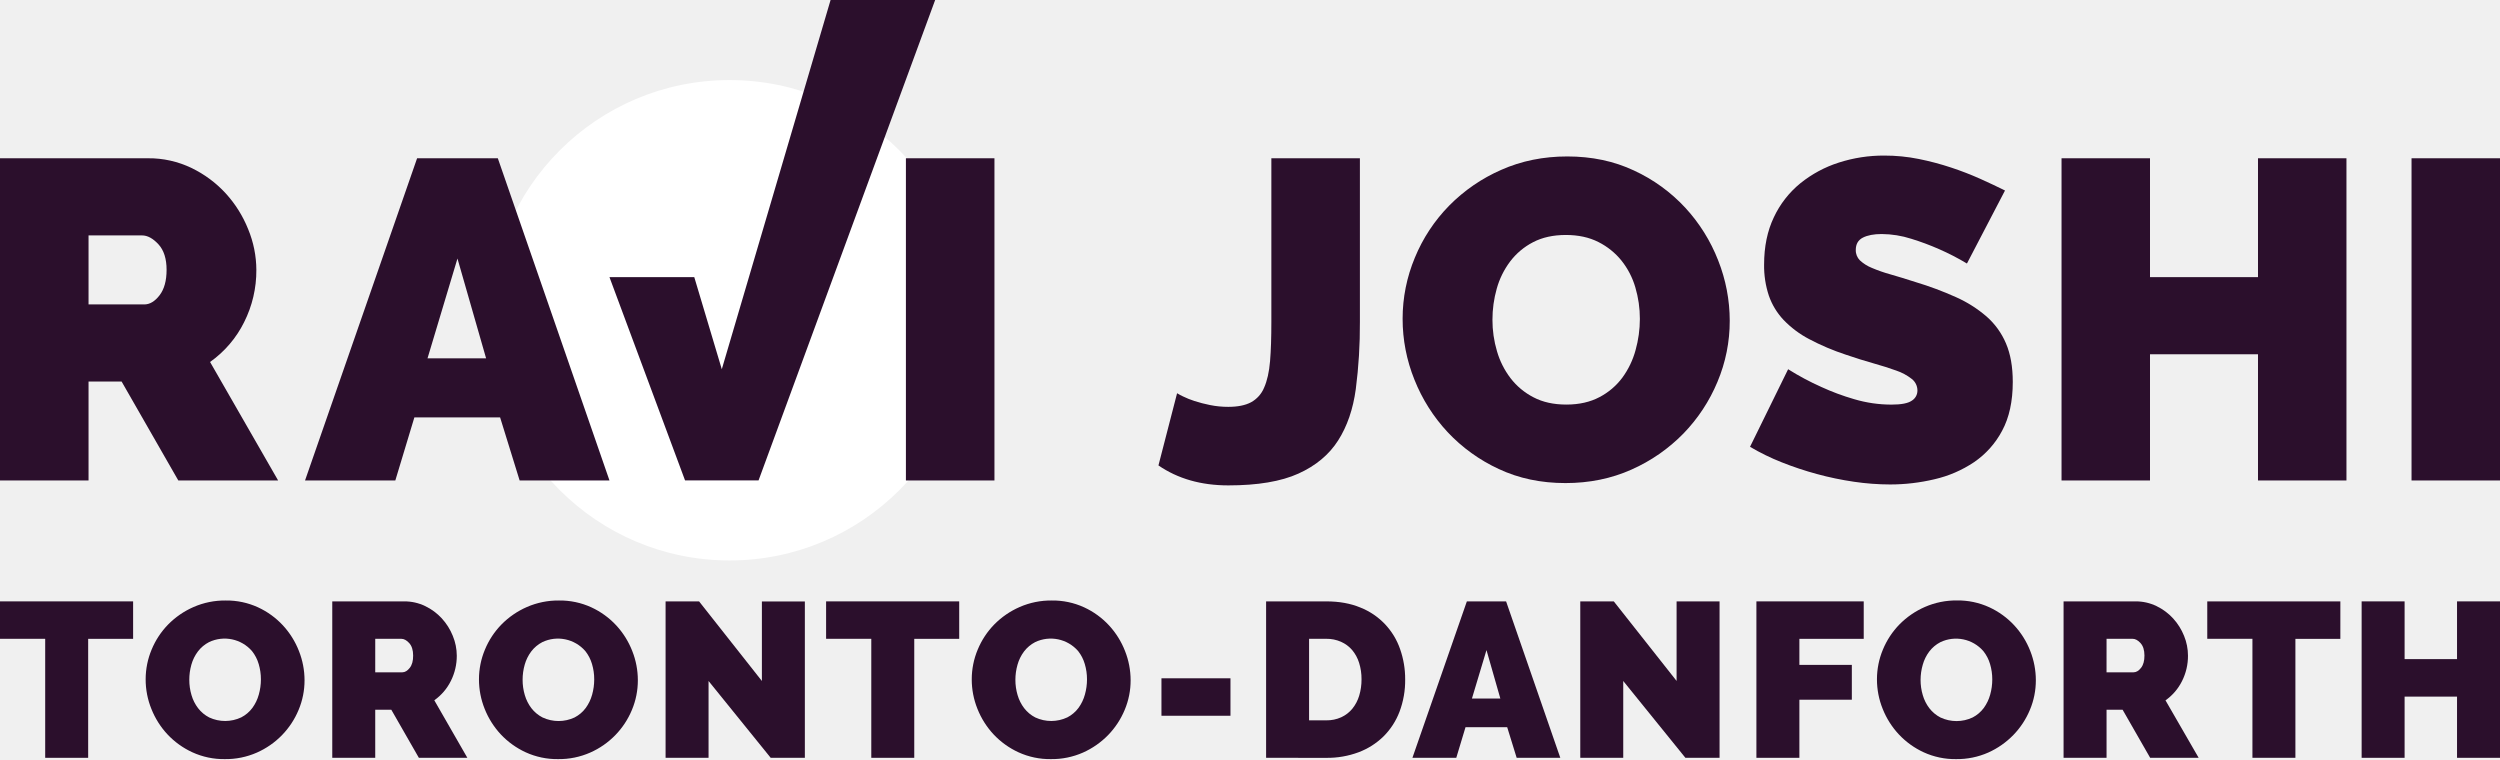
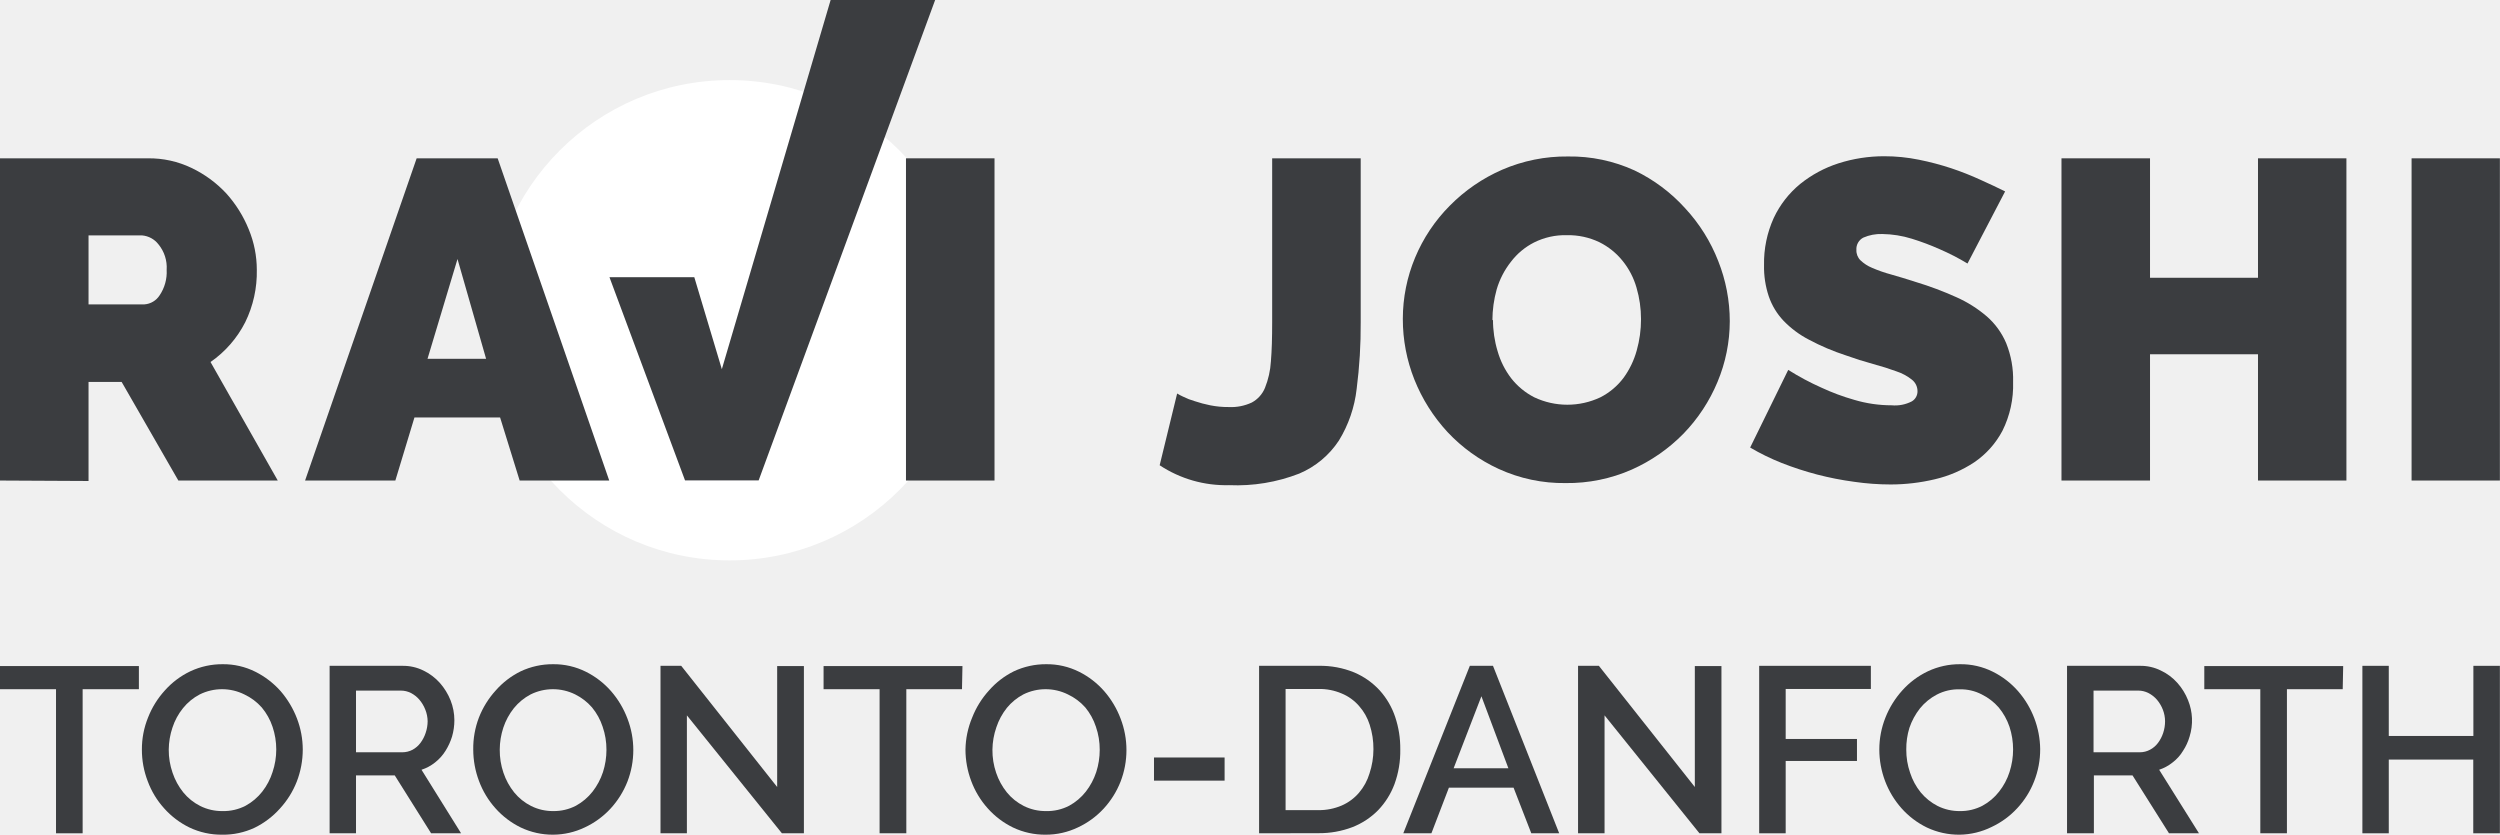
- <svg xmlns="http://www.w3.org/2000/svg" viewBox="0 0 1920 583.04">
+ <svg xmlns="http://www.w3.org/2000/svg" viewBox="0 0 216.01 72.12">
  <defs>
-     <style>.cls-1{fill:#ffffff;}.cls-2{fill:#2b0f2c;}</style>
+     <style>.cls-1{fill:#ffffff;}.cls-2{fill:#3b3d40;}</style>
  </defs>
  <g id="Layer_2" data-name="Layer 2">
    <g id="Layer_1-2" data-name="Layer 1">
-       <circle class="cls-1" cx="560.31" cy="245.96" r="184.47" />
-       <path class="cls-2" d="M102.23,490.63H67.71V582h-33v-91.4H0V461.86H102.23Z" />
-       <path class="cls-2" d="M172.62,583a57.92,57.92,0,0,1-24.88-5.24A61.48,61.48,0,0,1,128.62,564a62.47,62.47,0,0,1-12.36-19.55,60.38,60.38,0,0,1-4.4-22.68,59.18,59.18,0,0,1,4.57-22.85,61,61,0,0,1,12.77-19.38,62.38,62.38,0,0,1,19.47-13.36,60,60,0,0,1,24.63-5,57.78,57.78,0,0,1,24.88,5.25,60.75,60.75,0,0,1,19.12,13.88,62.36,62.36,0,0,1,12.27,19.63,61.12,61.12,0,0,1,4.32,22.51,58.53,58.53,0,0,1-4.57,22.77A61.53,61.53,0,0,1,197.25,578,59.16,59.16,0,0,1,172.62,583Zm-27.24-60.93a40.78,40.78,0,0,0,1.69,11.76,30.41,30.41,0,0,0,5.07,10.07,25.48,25.48,0,0,0,8.55,7.11,28.93,28.93,0,0,0,24.62-.08,25,25,0,0,0,8.55-7.28,31.46,31.46,0,0,0,4.91-10.24,43.2,43.2,0,0,0,1.61-11.68A41.18,41.18,0,0,0,198.69,510a29.12,29.12,0,0,0-5.17-10,27.86,27.86,0,0,0-33-6.85,25.25,25.25,0,0,0-8.55,7.19,30.51,30.51,0,0,0-5,10.16A42.33,42.33,0,0,0,145.38,522.11Z" />
-       <path class="cls-2" d="M255.18,582V461.86h55.17a36.44,36.44,0,0,1,16.25,3.64A42,42,0,0,1,339.38,475a44.11,44.11,0,0,1,8.38,13.37,40.12,40.12,0,0,1,3.05,15.14A42.83,42.83,0,0,1,346.24,523a39.79,39.79,0,0,1-12.7,14.81L358.93,582H321.69l-21.15-36.9H288.18V582Zm33-65.67H309q3,0,5.68-3.39t2.61-9.48q0-6.25-3-9.56t-6.1-3.3h-20Z" />
-       <path class="cls-2" d="M428.61,583a57.94,57.94,0,0,1-24.89-5.24A61.6,61.6,0,0,1,384.6,564a62.65,62.65,0,0,1-12.36-19.55,60.57,60.57,0,0,1-4.39-22.68,59,59,0,0,1,4.57-22.85,60.68,60.68,0,0,1,12.77-19.38,62.26,62.26,0,0,1,19.47-13.36,60,60,0,0,1,24.62-5,57.75,57.75,0,0,1,24.88,5.25,60.91,60.91,0,0,1,19.13,13.88,62.36,62.36,0,0,1,12.27,19.63,61.11,61.11,0,0,1,4.31,22.51,58.52,58.52,0,0,1-4.56,22.77A61.5,61.5,0,0,1,453.23,578,59.08,59.08,0,0,1,428.61,583Zm-27.25-60.93a40.78,40.78,0,0,0,1.69,11.76,30.8,30.8,0,0,0,5.07,10.07,25.61,25.61,0,0,0,8.56,7.11A28.93,28.93,0,0,0,441.3,551a25,25,0,0,0,8.55-7.28,31.46,31.46,0,0,0,4.91-10.24,43.19,43.19,0,0,0,1.6-11.68A40.83,40.83,0,0,0,454.67,510a29.1,29.1,0,0,0-5.16-10,27.88,27.88,0,0,0-33-6.85,25.31,25.31,0,0,0-8.54,7.19,30.72,30.72,0,0,0-5,10.16A42.33,42.33,0,0,0,401.36,522.11Z" />
-       <path class="cls-2" d="M544.17,523V582h-33V461.86h25.72L585.13,523v-61.1h33V582H591.9Z" />
-       <path class="cls-2" d="M736.67,490.63H702.15V582h-33v-91.4h-34.7V461.86H736.67Z" />
-       <path class="cls-2" d="M807.06,583a57.92,57.92,0,0,1-24.88-5.24A61.48,61.48,0,0,1,763.06,564a62.47,62.47,0,0,1-12.36-19.55,60.38,60.38,0,0,1-4.4-22.68,59.18,59.18,0,0,1,4.57-22.85,61,61,0,0,1,12.77-19.38,62.38,62.38,0,0,1,19.47-13.36,60,60,0,0,1,24.63-5,57.78,57.78,0,0,1,24.88,5.25,60.75,60.75,0,0,1,19.12,13.88A62.36,62.36,0,0,1,864,499.94a61.12,61.12,0,0,1,4.32,22.51,58.35,58.35,0,0,1-4.57,22.77,61.75,61.75,0,0,1-12.69,19.29A62.52,62.52,0,0,1,831.69,578,59.16,59.16,0,0,1,807.06,583Zm-27.24-60.93a40.78,40.78,0,0,0,1.69,11.76,30.41,30.41,0,0,0,5.07,10.07,25.48,25.48,0,0,0,8.55,7.11,28.93,28.93,0,0,0,24.62-.08,25,25,0,0,0,8.55-7.28,31.46,31.46,0,0,0,4.91-10.24,43.2,43.2,0,0,0,1.61-11.68A41.18,41.18,0,0,0,833.13,510,29.12,29.12,0,0,0,828,500a27.86,27.86,0,0,0-33-6.85,25.35,25.35,0,0,0-8.55,7.19,30.51,30.51,0,0,0-5,10.16A42.33,42.33,0,0,0,779.82,522.11Z" />
-       <path class="cls-2" d="M892,549.7V520.93h53V549.7Z" />
-       <path class="cls-2" d="M972.37,582V461.86h46.2q14.89,0,26.23,4.74a52.79,52.79,0,0,1,30.47,31.9,68.93,68.93,0,0,1,3.9,23.27,67.82,67.82,0,0,1-4.33,24.8,53.52,53.52,0,0,1-12.26,18.95,55,55,0,0,1-19.13,12.19,68.49,68.49,0,0,1-24.88,4.32Zm73.28-60.26a41.12,41.12,0,0,0-1.86-12.69,28.47,28.47,0,0,0-5.33-9.82,24.21,24.21,0,0,0-8.55-6.34,27.26,27.26,0,0,0-11.34-2.29h-13.2v62.62h13.2a26.73,26.73,0,0,0,11.51-2.37,24,24,0,0,0,8.55-6.6,29,29,0,0,0,5.24-10A42.12,42.12,0,0,0,1045.65,521.77Z" />
-       <path class="cls-2" d="M1126.55,461.86h30.13L1198.31,582H1164.8l-7.28-23.53h-32l-7.1,23.53h-33.68Zm25.72,74.64-10.65-37.24-11.18,37.24Z" />
-       <path class="cls-2" d="M1246.65,523V582h-33V461.86h25.73l48.24,61.1v-61.1h33V582h-26.23Z" />
-       <path class="cls-2" d="M1348.92,582V461.86h82.42v28.77h-49.41v20h40.28v26.75h-40.28V582Z" />
-       <path class="cls-2" d="M1502.26,583a57.92,57.92,0,0,1-24.88-5.24,61.48,61.48,0,0,1-19.12-13.8,62.47,62.47,0,0,1-12.36-19.55,60.38,60.38,0,0,1-4.4-22.68,59.18,59.18,0,0,1,4.57-22.85,61,61,0,0,1,12.77-19.38,62.38,62.38,0,0,1,19.47-13.36,60,60,0,0,1,24.63-5,57.78,57.78,0,0,1,24.88,5.25,60.75,60.75,0,0,1,19.12,13.88,62.21,62.21,0,0,1,12.28,19.63,61.32,61.32,0,0,1,4.31,22.51,58.35,58.35,0,0,1-4.57,22.77,61.75,61.75,0,0,1-12.69,19.29A62.52,62.52,0,0,1,1526.89,578,59.13,59.13,0,0,1,1502.26,583ZM1475,522.11a40.78,40.78,0,0,0,1.69,11.76,30.41,30.41,0,0,0,5.07,10.07,25.57,25.57,0,0,0,8.55,7.11A28.93,28.93,0,0,0,1515,551a25,25,0,0,0,8.55-7.28,31.46,31.46,0,0,0,4.91-10.24,43.2,43.2,0,0,0,1.61-11.68,41.18,41.18,0,0,0-1.69-11.76,29,29,0,0,0-5.17-10,27.86,27.86,0,0,0-33-6.85,25.22,25.22,0,0,0-8.54,7.19,30.34,30.34,0,0,0-5,10.16A42.33,42.33,0,0,0,1475,522.11Z" />
-       <path class="cls-2" d="M1584.82,582V461.86H1640a36.44,36.44,0,0,1,16.25,3.64A42.19,42.19,0,0,1,1669,475a44.28,44.28,0,0,1,8.37,13.37,40.12,40.12,0,0,1,3,15.14,42.83,42.83,0,0,1-4.57,19.55,39.79,39.79,0,0,1-12.7,14.81L1688.57,582h-37.24l-21.15-36.9h-12.35V582Zm33-65.67h20.81q3,0,5.67-3.39t2.63-9.48q0-6.25-3-9.56t-6.1-3.3h-20Z" />
-       <path class="cls-2" d="M1797.39,490.63h-34.52V582h-33v-91.4h-34.69V461.86h102.22Z" />
-       <path class="cls-2" d="M1920,461.86V582h-33V535h-40.27V582h-33V461.86h33V506.2H1887V461.86Z" />
-       <path class="cls-2" d="M0,369V121.55H113.59A75.28,75.28,0,0,1,147.05,129a86.87,86.87,0,0,1,26.3,19.51,90.91,90.91,0,0,1,17.25,27.53,82.62,82.62,0,0,1,6.28,31.19,88.05,88.05,0,0,1-9.41,40.24A82,82,0,0,1,161.33,278L213.6,369H136.94L93.38,293H68v76Zm68-135.2h42.86q6.27,0,11.67-7t5.41-19.51q0-12.9-6.28-19.69t-12.54-6.8H68Z" />
-       <path class="cls-2" d="M320.33,121.55h62L468.08,369h-69l-15-48.44H318.24L303.61,369H234.27Zm53,153.66-22-76.66-23,76.66Z" />
-       <path class="cls-2" d="M695.74,369V121.55h68V369Z" />
-       <path class="cls-2" d="M904,302a46.06,46.06,0,0,0,4.53,2.44,65.43,65.43,0,0,0,8.7,3.49,104,104,0,0,0,12,3.13,69.26,69.26,0,0,0,14.11,1.4q10.8,0,17.42-3.49a22.62,22.62,0,0,0,10.11-11.32c2.31-5.23,3.84-12,4.53-20.21s1-18.29,1-30.14V121.55h68V247.34a383.48,383.48,0,0,1-3.14,51.39q-3.12,23.17-13.58,39.55t-30.49,25.44q-20,9.06-53.84,9.06-31.35,0-53.66-15.33Z" />
-       <path class="cls-2" d="M1202.3,371q-28.23,0-51.22-10.8a126.8,126.8,0,0,1-39.38-28.4,128.8,128.8,0,0,1-25.43-40.25,124.42,124.42,0,0,1-9.06-46.69,121.33,121.33,0,0,1,9.41-47,124.67,124.67,0,0,1,26.31-39.9A128.27,128.27,0,0,1,1153,130.43q23.16-10.28,50.7-10.28,28.21,0,51.21,10.81a125.24,125.24,0,0,1,39.38,28.57A128.33,128.33,0,0,1,1319.56,200a126,126,0,0,1,8.88,46.34,120.1,120.1,0,0,1-9.41,46.87,126.92,126.92,0,0,1-26.13,39.72,128.59,128.59,0,0,1-39.89,27.7Q1229.82,371,1202.3,371Zm-56.1-125.45a83.94,83.94,0,0,0,3.49,24.22,62.86,62.86,0,0,0,10.45,20.73,52.53,52.53,0,0,0,17.6,14.64q10.62,5.58,25.26,5.57t25.44-5.74A51.64,51.64,0,0,0,1246,290a64.47,64.47,0,0,0,10.11-21.08,89.15,89.15,0,0,0,3.31-24,84.73,84.73,0,0,0-3.48-24.22,59.75,59.75,0,0,0-10.64-20.56,53.78,53.78,0,0,0-17.76-14.28q-10.65-5.4-24.92-5.4-14.62,0-25.26,5.57a51.92,51.92,0,0,0-17.59,14.81,62.67,62.67,0,0,0-10.29,20.91A87.31,87.31,0,0,0,1146.2,245.59Z" />
-       <path class="cls-2" d="M1510.61,202.39A187.76,187.76,0,0,0,1489,191.24a197.13,197.13,0,0,0-21.08-7.84,76,76,0,0,0-22.82-3.66c-6,0-10.86.93-14.46,2.78s-5.4,5-5.4,9.41a10.82,10.82,0,0,0,3.14,8,29.55,29.55,0,0,0,9.06,5.75,112.51,112.51,0,0,0,14.45,5.05q8.55,2.44,19.34,5.92a255,255,0,0,1,30.84,11.5A95.53,95.53,0,0,1,1525.59,243a57.11,57.11,0,0,1,15,20.74q5.22,12.19,5.22,29.61,0,22.31-8.18,37.46A67.16,67.16,0,0,1,1516,355a91.18,91.18,0,0,1-30.32,13.07,147.34,147.34,0,0,1-34,4,193.07,193.07,0,0,1-27.88-2.09,240,240,0,0,1-28.4-5.92,250.8,250.8,0,0,1-27.17-9.06,172.32,172.32,0,0,1-24.21-11.85l29.26-59.58a205.79,205.79,0,0,0,25.43,13.59,180.33,180.33,0,0,0,25.27,9.4,100.6,100.6,0,0,0,28.75,4.18q11.14,0,15.51-3a9.09,9.09,0,0,0,4.35-7.84,11.24,11.24,0,0,0-4.35-8.88,40.07,40.07,0,0,0-12-6.45q-7.68-2.79-17.61-5.58t-21.08-6.61a181.26,181.26,0,0,1-28.22-12,76.28,76.28,0,0,1-19.51-14.63,52.31,52.31,0,0,1-11.33-18.64,72.64,72.64,0,0,1-3.66-24q0-20.57,7.49-36.24a74.41,74.41,0,0,1,20.39-26.14,91.12,91.12,0,0,1,29.44-15.85,112.19,112.19,0,0,1,35-5.4,133,133,0,0,1,26.48,2.61,211.69,211.69,0,0,1,24.92,6.62,237.8,237.8,0,0,1,22.47,8.71q10.45,4.71,18.82,8.89Z" />
-       <path class="cls-2" d="M1802.08,121.55V369h-67.94V272.08H1651.2V369h-67.94V121.55h67.94v91.29h82.94V121.55Z" />
-       <path class="cls-2" d="M1852.06,369V121.55H1920V369Z" />
-       <polygon class="cls-2" points="637.89 0 554.34 283.57 533.2 212.84 468.07 212.84 526.12 368.95 582.57 368.95 718.2 0 637.89 0" />
+       <circle class="cls-1" cx="63.04" cy="27.67" r="20.75" />
+       <path class="cls-2" d="M0,41.52V13.68H12.78a8.47,8.47,0,0,1,3.77.83,10,10,0,0,1,3,2.2,10.52,10.52,0,0,1,1.94,3.1,9.15,9.15,0,0,1,.7,3.5,9.85,9.85,0,0,1-1,4.53,9.33,9.33,0,0,1-3,3.44L24,41.52H15.41L10.51,33H7.65v8.56ZM7.65,26.3h4.83a1.7,1.7,0,0,0,1.31-.78,3.57,3.57,0,0,0,.61-2.2,3.14,3.14,0,0,0-.71-2.21,2,2,0,0,0-1.41-.77H7.65Z" />
+       <path class="cls-2" d="M36,13.68h7l9.64,27.84H44.9l-1.69-5.45h-7.4l-1.65,5.45h-7.8ZM42,31l-2.47-8.62L36.94,31Z" />
+       <path class="cls-2" d="M78.28,41.52V13.68h7.65V41.52Z" />
+       <path class="cls-2" d="M101.71,34a4.11,4.11,0,0,0,.51.27,5.78,5.78,0,0,0,1,.39,11.23,11.23,0,0,0,1.35.36,7.78,7.78,0,0,0,1.59.15,4.21,4.21,0,0,0,2-.39,2.52,2.52,0,0,0,1.14-1.27,7.27,7.27,0,0,0,.51-2.28c.08-.92.11-2.05.11-3.39V13.68h7.65V27.83a43,43,0,0,1-.35,5.78,10.86,10.86,0,0,1-1.53,4.45,7.68,7.68,0,0,1-3.43,2.86,14.91,14.91,0,0,1-6.06,1,10.37,10.37,0,0,1-6-1.72Z" />
+       <path class="cls-2" d="M135.27,41.74a13.43,13.43,0,0,1-5.77-1.22,14.12,14.12,0,0,1-4.43-3.19,14.68,14.68,0,0,1-2.86-4.53,14.1,14.1,0,0,1-1-5.25,13.73,13.73,0,0,1,1.06-5.29,14,14,0,0,1,3-4.49,14.47,14.47,0,0,1,4.51-3.1,13.92,13.92,0,0,1,5.7-1.15,13.35,13.35,0,0,1,5.76,1.21A14.14,14.14,0,0,1,145.61,18a14.38,14.38,0,0,1,2.85,4.55,14.11,14.11,0,0,1,1,5.21A13.64,13.64,0,0,1,148.4,33a14.34,14.34,0,0,1-2.94,4.47A14.53,14.53,0,0,1,141,40.57,13.77,13.77,0,0,1,135.27,41.74ZM129,27.63a9.28,9.28,0,0,0,.4,2.72,7,7,0,0,0,1.17,2.33,6,6,0,0,0,2,1.65,6.69,6.69,0,0,0,5.71,0,5.8,5.8,0,0,0,2-1.68,7.32,7.32,0,0,0,1.14-2.37,9.88,9.88,0,0,0,.37-2.7,9.64,9.64,0,0,0-.39-2.73,6.54,6.54,0,0,0-1.2-2.31,6,6,0,0,0-2-1.61,6.22,6.22,0,0,0-2.81-.61,6,6,0,0,0-2.84.63,5.8,5.8,0,0,0-2,1.67A7.07,7.07,0,0,0,129.32,25a10.08,10.08,0,0,0-.37,2.68Z" />
+       <path class="cls-2" d="M170,22.77a19.89,19.89,0,0,0-2.43-1.25,21.75,21.75,0,0,0-2.37-.89,9,9,0,0,0-2.57-.41,3.76,3.76,0,0,0-1.63.31,1.11,1.11,0,0,0-.6,1.06,1.19,1.19,0,0,0,.35.9,3.22,3.22,0,0,0,1,.65,11.65,11.65,0,0,0,1.63.57c.64.18,1.36.4,2.17.66a29,29,0,0,1,3.47,1.3,10.77,10.77,0,0,1,2.65,1.67,6.36,6.36,0,0,1,1.68,2.33,8.33,8.33,0,0,1,.59,3.33,8.84,8.84,0,0,1-.92,4.22,7.57,7.57,0,0,1-2.43,2.72,10.44,10.44,0,0,1-3.41,1.47,16.5,16.5,0,0,1-3.83.45,22,22,0,0,1-3.14-.23A27,27,0,0,1,157,41a27.44,27.44,0,0,1-3.06-1,19.55,19.55,0,0,1-2.72-1.33l3.29-6.71a22.44,22.44,0,0,0,2.86,1.53,19.11,19.11,0,0,0,2.85,1.06,11.32,11.32,0,0,0,3.23.47,3.16,3.16,0,0,0,1.74-.34,1,1,0,0,0,.49-.88,1.26,1.26,0,0,0-.49-1,4.29,4.29,0,0,0-1.35-.72q-.86-.32-2-.63t-2.37-.75a19.6,19.6,0,0,1-3.17-1.35,8.42,8.42,0,0,1-2.2-1.64,5.8,5.8,0,0,1-1.27-2.1,8,8,0,0,1-.41-2.7,9.41,9.41,0,0,1,.84-4.08,8.43,8.43,0,0,1,2.29-2.94,10.31,10.31,0,0,1,3.31-1.78,12.91,12.91,0,0,1,3.94-.61,14.91,14.91,0,0,1,3,.3,24,24,0,0,1,2.8.74,25,25,0,0,1,2.53,1c.79.35,1.49.69,2.12,1Z" />
+       <path class="cls-2" d="M202.74,13.68V41.52H195.1V30.61h-9.33V41.52h-7.65V13.68h7.65V24h9.33V13.68Z" />
+       <path class="cls-2" d="M208.37,41.52V13.68H216V41.52Z" />
+       <polygon class="cls-2" points="71.77 0 62.37 31.9 59.99 23.95 52.66 23.95 59.19 41.51 65.55 41.51 80.8 0 71.77 0" />
+       <path class="cls-2" d="M12,59.55H7.14V72H4.84V59.55H0v-2H12Z" />
+       <path class="cls-2" d="M19.2,72.12a6.42,6.42,0,0,1-2.83-.62,7.06,7.06,0,0,1-2.19-1.66,7.21,7.21,0,0,1-1.42-2.35,7.53,7.53,0,0,1-.5-2.72A7.26,7.26,0,0,1,12.79,62a7.56,7.56,0,0,1,1.46-2.35A6.94,6.94,0,0,1,16.45,58a6.48,6.48,0,0,1,2.79-.61,6.16,6.16,0,0,1,2.82.65,7.27,7.27,0,0,1,2.19,1.68,8,8,0,0,1,1.41,2.36,7.57,7.57,0,0,1,.5,2.68,7.71,7.71,0,0,1-.52,2.78,7.47,7.47,0,0,1-1.46,2.33A7.14,7.14,0,0,1,22,71.52,6.4,6.4,0,0,1,19.2,72.12Zm-4.62-7.35a6,6,0,0,0,.33,2,5.49,5.49,0,0,0,.93,1.7,4.5,4.5,0,0,0,1.46,1.17,4.18,4.18,0,0,0,1.92.44,4.13,4.13,0,0,0,2-.46,4.69,4.69,0,0,0,1.44-1.22,5.36,5.36,0,0,0,.89-1.69,6.13,6.13,0,0,0,0-3.91,5.14,5.14,0,0,0-.93-1.67A4.64,4.64,0,0,0,21.11,60a4.34,4.34,0,0,0-3.85,0,4.54,4.54,0,0,0-1.45,1.19,5.25,5.25,0,0,0-.91,1.68A6.15,6.15,0,0,0,14.58,64.77Z" />
+       <path class="cls-2" d="M28.48,72V57.53h6.3a3.94,3.94,0,0,1,1.81.41A4.55,4.55,0,0,1,38,59a5.17,5.17,0,0,1,.93,1.51,4.69,4.69,0,0,1,.33,1.72,5.06,5.06,0,0,1-.2,1.41,5.19,5.19,0,0,1-.57,1.24,3.89,3.89,0,0,1-.9,1,3.68,3.68,0,0,1-1.17.63L39.84,72H37.25l-3.14-5H30.76v5ZM30.76,65h4a1.89,1.89,0,0,0,.89-.22,2.12,2.12,0,0,0,.68-.59,3,3,0,0,0,.45-.87,3.19,3.19,0,0,0,.17-1,2.79,2.79,0,0,0-.2-1,3.06,3.06,0,0,0-.51-.86,2.4,2.4,0,0,0-.73-.58,1.92,1.92,0,0,0-.87-.21H30.76Z" />
+       <path class="cls-2" d="M47.79,72.12A6.42,6.42,0,0,1,45,71.5a7.06,7.06,0,0,1-2.19-1.66,7.39,7.39,0,0,1-1.42-2.35,7.75,7.75,0,0,1-.5-2.72A7.46,7.46,0,0,1,41.38,62a7.56,7.56,0,0,1,1.46-2.35A6.94,6.94,0,0,1,45,58a6.48,6.48,0,0,1,2.79-.61,6.2,6.2,0,0,1,2.83.65,7.11,7.11,0,0,1,2.18,1.68,7.83,7.83,0,0,1,1.41,2.36,7.56,7.56,0,0,1,0,5.46,7.47,7.47,0,0,1-1.46,2.33,7.14,7.14,0,0,1-2.22,1.62A6.4,6.4,0,0,1,47.79,72.12Zm-4.61-7.35a6,6,0,0,0,.32,2,5.49,5.49,0,0,0,.93,1.7,4.5,4.5,0,0,0,1.46,1.17,4.18,4.18,0,0,0,1.92.44,4.13,4.13,0,0,0,1.95-.46,4.69,4.69,0,0,0,1.44-1.22,5.6,5.6,0,0,0,.9-1.69,6.26,6.26,0,0,0,.3-1.92,6,6,0,0,0-.33-2,5.12,5.12,0,0,0-.92-1.67A4.68,4.68,0,0,0,49.7,60a4.34,4.34,0,0,0-3.85,0,4.65,4.65,0,0,0-1.45,1.19,5.45,5.45,0,0,0-.91,1.68A6.13,6.13,0,0,0,43.18,64.77Z" />
+       <path class="cls-2" d="M59.35,61.81V72H57.07V57.53h1.79L67.15,68V57.55h2.31V72h-1.9Z" />
+       <path class="cls-2" d="M83.12,59.55H78.31V72H76V59.55H71.16v-2h12Z" />
+       <path class="cls-2" d="M90.36,72.12a6.42,6.42,0,0,1-2.83-.62,7.06,7.06,0,0,1-2.19-1.66,7.39,7.39,0,0,1-1.42-2.35,7.75,7.75,0,0,1-.5-2.72A7.46,7.46,0,0,1,84,62a7.56,7.56,0,0,1,1.46-2.35A6.94,6.94,0,0,1,87.61,58a6.48,6.48,0,0,1,2.79-.61,6.2,6.2,0,0,1,2.83.65,7.11,7.11,0,0,1,2.18,1.68,7.83,7.83,0,0,1,1.41,2.36,7.56,7.56,0,0,1,0,5.46,7.47,7.47,0,0,1-1.46,2.33,7.14,7.14,0,0,1-2.22,1.62A6.4,6.4,0,0,1,90.36,72.12Zm-4.61-7.35a6,6,0,0,0,.32,2,5.49,5.49,0,0,0,.93,1.7,4.5,4.5,0,0,0,1.46,1.17,4.18,4.18,0,0,0,1.92.44,4.13,4.13,0,0,0,2-.46,4.69,4.69,0,0,0,1.44-1.22,5.6,5.6,0,0,0,.9-1.69,6.26,6.26,0,0,0,.3-1.92,6,6,0,0,0-.33-2,5.12,5.12,0,0,0-.92-1.67A4.68,4.68,0,0,0,92.27,60a4.34,4.34,0,0,0-3.85,0A4.65,4.65,0,0,0,87,61.16a5.45,5.45,0,0,0-.91,1.68A6.13,6.13,0,0,0,85.75,64.77Z" />
+       <path class="cls-2" d="M99.71,67.45v-2h6.1v2Z" />
+       <path class="cls-2" d="M108.79,72V57.53h5.14a7.73,7.73,0,0,1,3.08.57,6.39,6.39,0,0,1,2.2,1.55,6.51,6.51,0,0,1,1.34,2.3,8.56,8.56,0,0,1,.44,2.8,8.34,8.34,0,0,1-.5,3A6.59,6.59,0,0,1,119.08,70a6.38,6.38,0,0,1-2.23,1.47,8,8,0,0,1-2.92.52Zm9.88-7.27a6.7,6.7,0,0,0-.32-2.1,4.47,4.47,0,0,0-.93-1.64,4,4,0,0,0-1.49-1.07,4.86,4.86,0,0,0-2-.39h-2.85V70h2.85a5,5,0,0,0,2-.4,4.14,4.14,0,0,0,1.49-1.1,4.59,4.59,0,0,0,.91-1.67A6.62,6.62,0,0,0,118.67,64.75Z" />
+       <path class="cls-2" d="M127,57.53h2L134.72,72h-2.41l-1.53-3.94h-5.59L123.68,72h-2.43Zm3.33,8.85L128,60.16l-2.4,6.22Z" />
+       <path class="cls-2" d="M138.64,61.81V72h-2.29V57.53h1.8L146.44,68V57.55h2.3V72h-1.9Z" />
+       <path class="cls-2" d="M152,72V57.53h9.65v2h-7.36v4.32h6.16v1.9h-6.16V72Z" />
+       <path class="cls-2" d="M169.32,72.12a6.48,6.48,0,0,1-2.83-.62,7.06,7.06,0,0,1-2.19-1.66,7.57,7.57,0,0,1-1.42-2.35,7.75,7.75,0,0,1-.5-2.72,7.46,7.46,0,0,1,.53-2.77,7.75,7.75,0,0,1,1.46-2.35A7,7,0,0,1,166.58,58a6.43,6.43,0,0,1,2.78-.61,6.17,6.17,0,0,1,2.83.65,7.11,7.11,0,0,1,2.18,1.68,7.77,7.77,0,0,1,1.91,5,7.5,7.5,0,0,1-.52,2.78,7.29,7.29,0,0,1-1.46,2.33,7.1,7.1,0,0,1-2.21,1.62A6.44,6.44,0,0,1,169.32,72.12Zm-4.61-7.35a6,6,0,0,0,.33,2,5.27,5.27,0,0,0,.92,1.7,4.6,4.6,0,0,0,1.46,1.17,4.18,4.18,0,0,0,1.92.44,4.07,4.07,0,0,0,1.95-.46,4.57,4.57,0,0,0,1.44-1.22,5.38,5.38,0,0,0,.9-1.69,6.32,6.32,0,0,0,0-3.91,5.33,5.33,0,0,0-.93-1.67A4.68,4.68,0,0,0,171.23,60a3.93,3.93,0,0,0-1.89-.44,4.05,4.05,0,0,0-2,.46,4.65,4.65,0,0,0-1.45,1.19,5.67,5.67,0,0,0-.91,1.68A6.13,6.13,0,0,0,164.71,64.77Z" />
+       <path class="cls-2" d="M178.6,72V57.53h6.31a3.9,3.9,0,0,1,1.8.41A4.43,4.43,0,0,1,188.13,59a5,5,0,0,1,.93,1.51,4.66,4.66,0,0,1,.13,3.13,4.52,4.52,0,0,1-.57,1.24,3.55,3.55,0,0,1-.9,1,3.74,3.74,0,0,1-1.16.63L190,72h-2.59l-3.15-5h-3.34v5ZM180.89,65h4a1.85,1.85,0,0,0,.88-.22,2.05,2.05,0,0,0,.69-.59,3,3,0,0,0,.45-.87,3.19,3.19,0,0,0,.16-1,2.78,2.78,0,0,0-.19-1,3.06,3.06,0,0,0-.51-.86,2.44,2.44,0,0,0-.74-.58,1.92,1.92,0,0,0-.87-.21h-3.87Z" />
+       <path class="cls-2" d="M202.42,59.55H197.6V72h-2.3V59.55h-4.84v-2h12Z" />
+       <path class="cls-2" d="M216,57.53V72h-2.3V65.63H206.4V72h-2.28V57.53h2.28v6.06h7.31V57.53Z" />
    </g>
  </g>
</svg>
